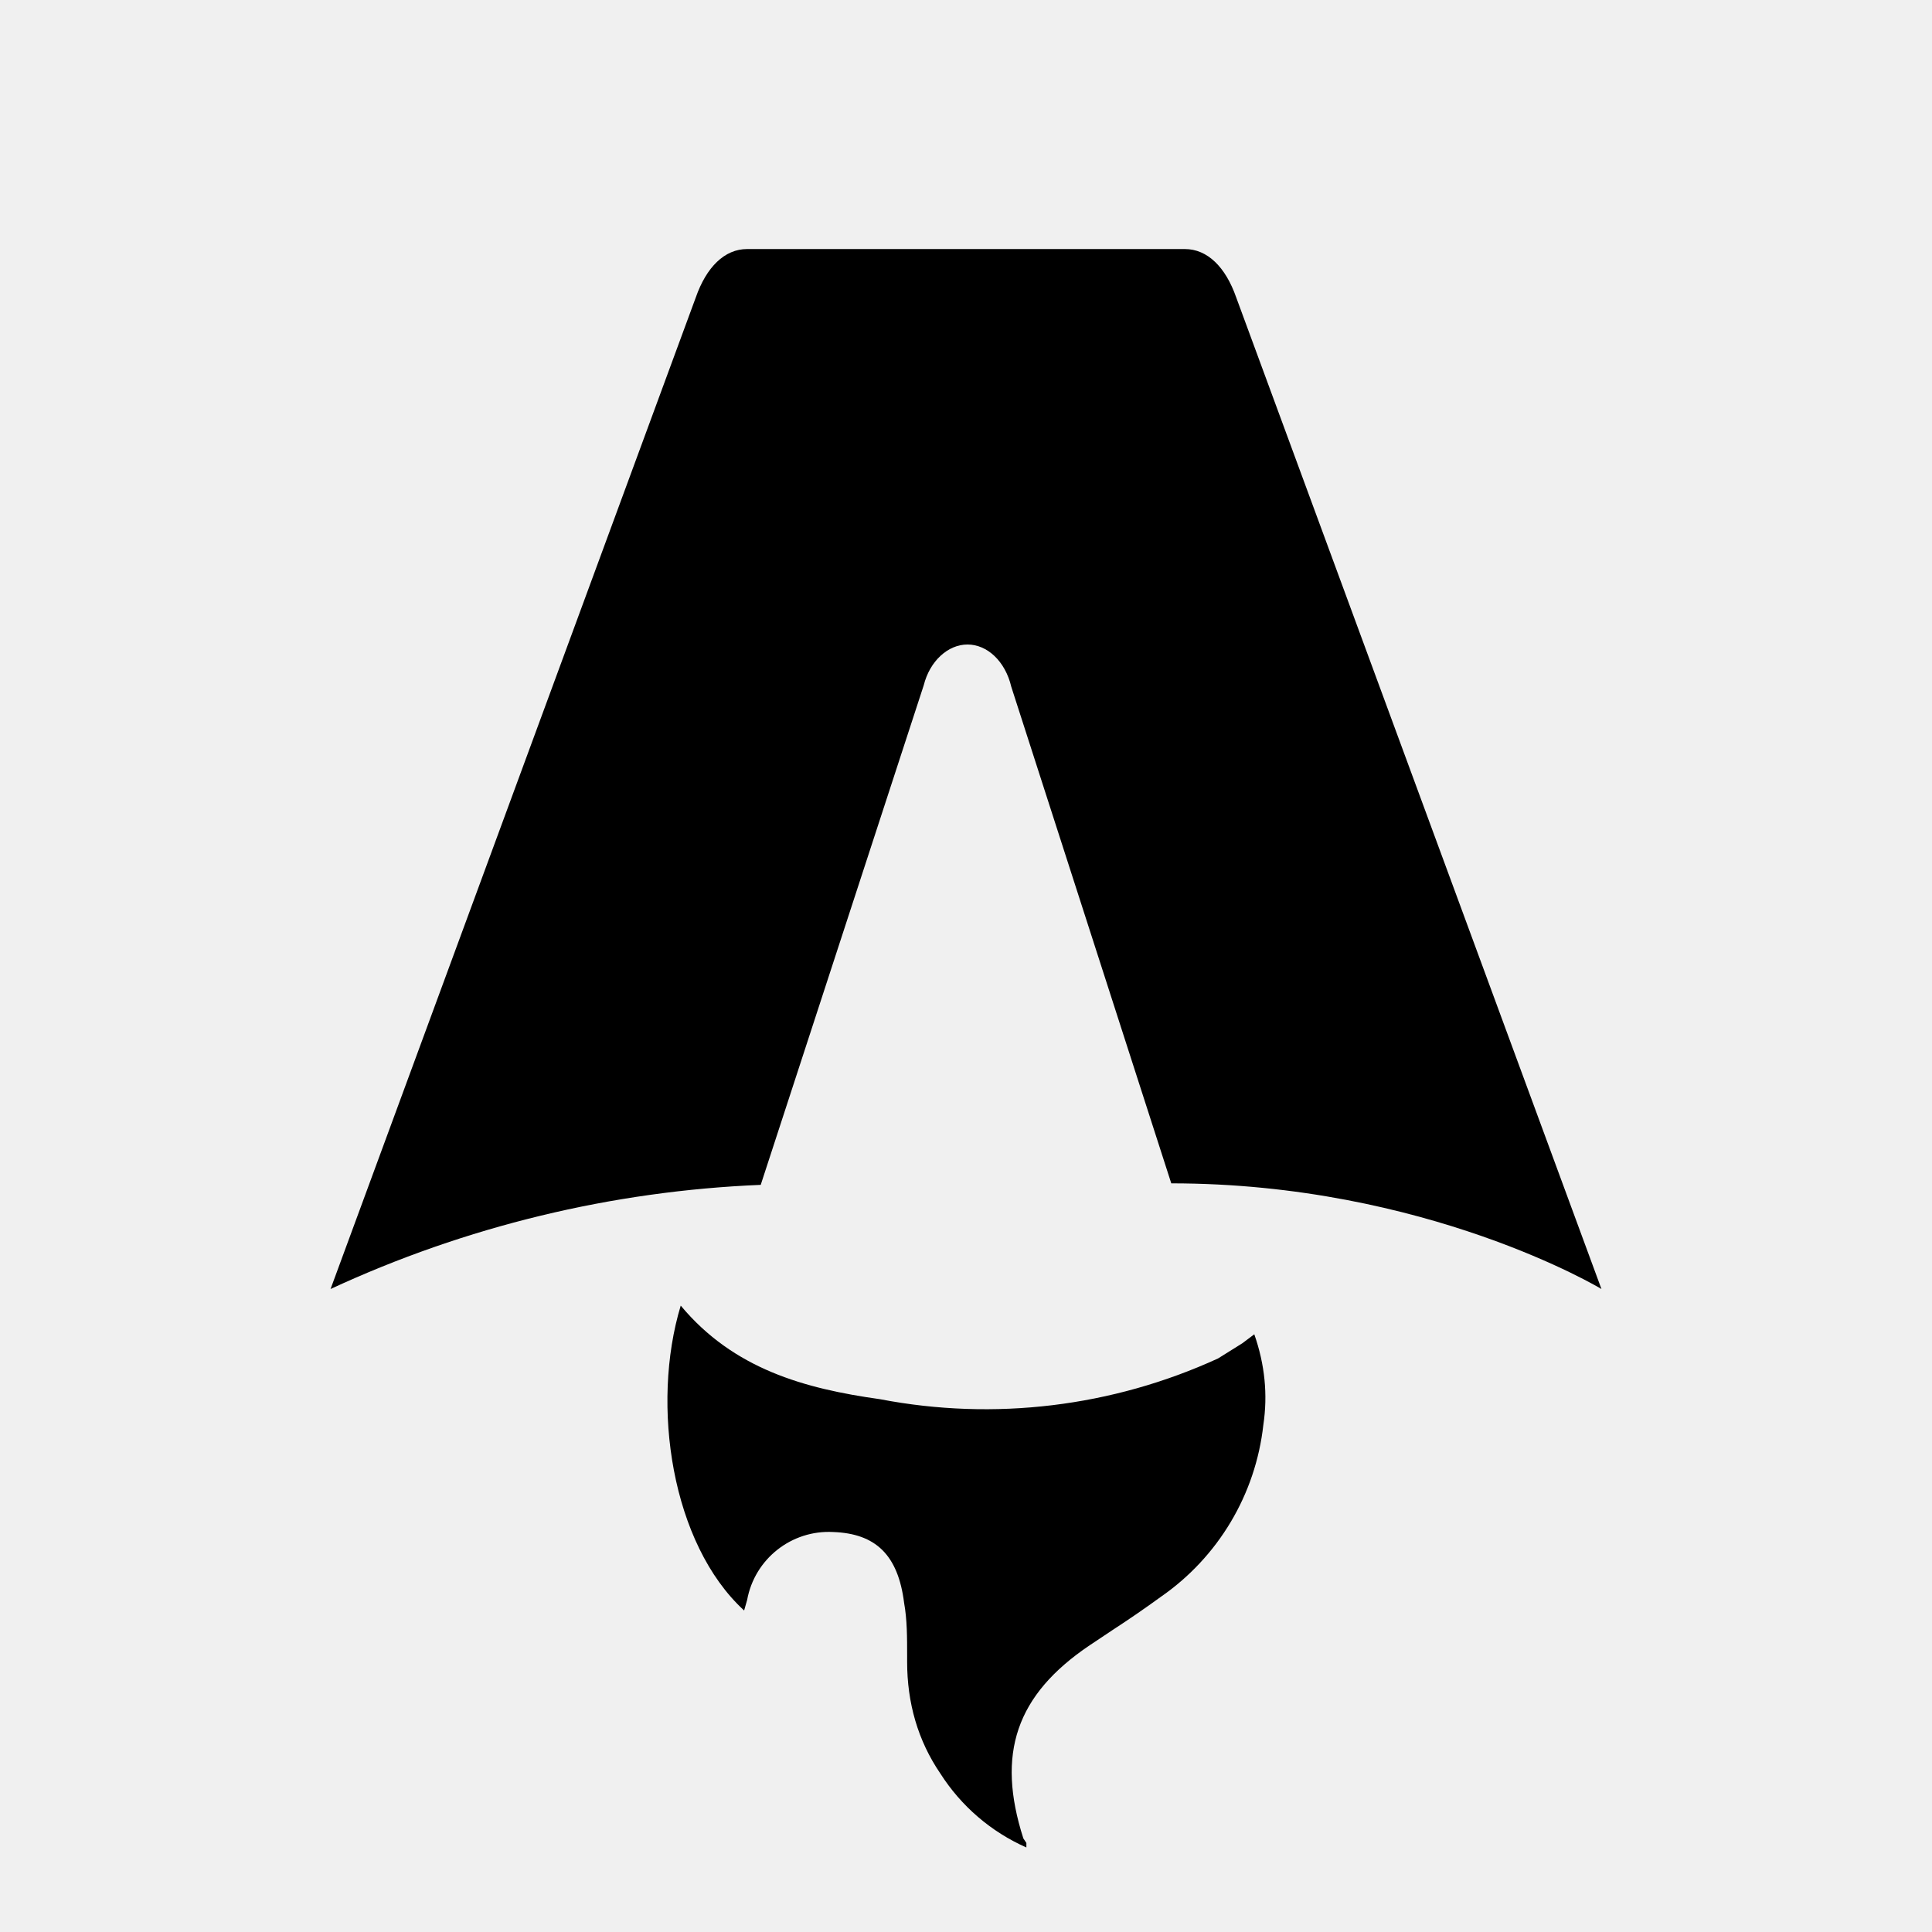
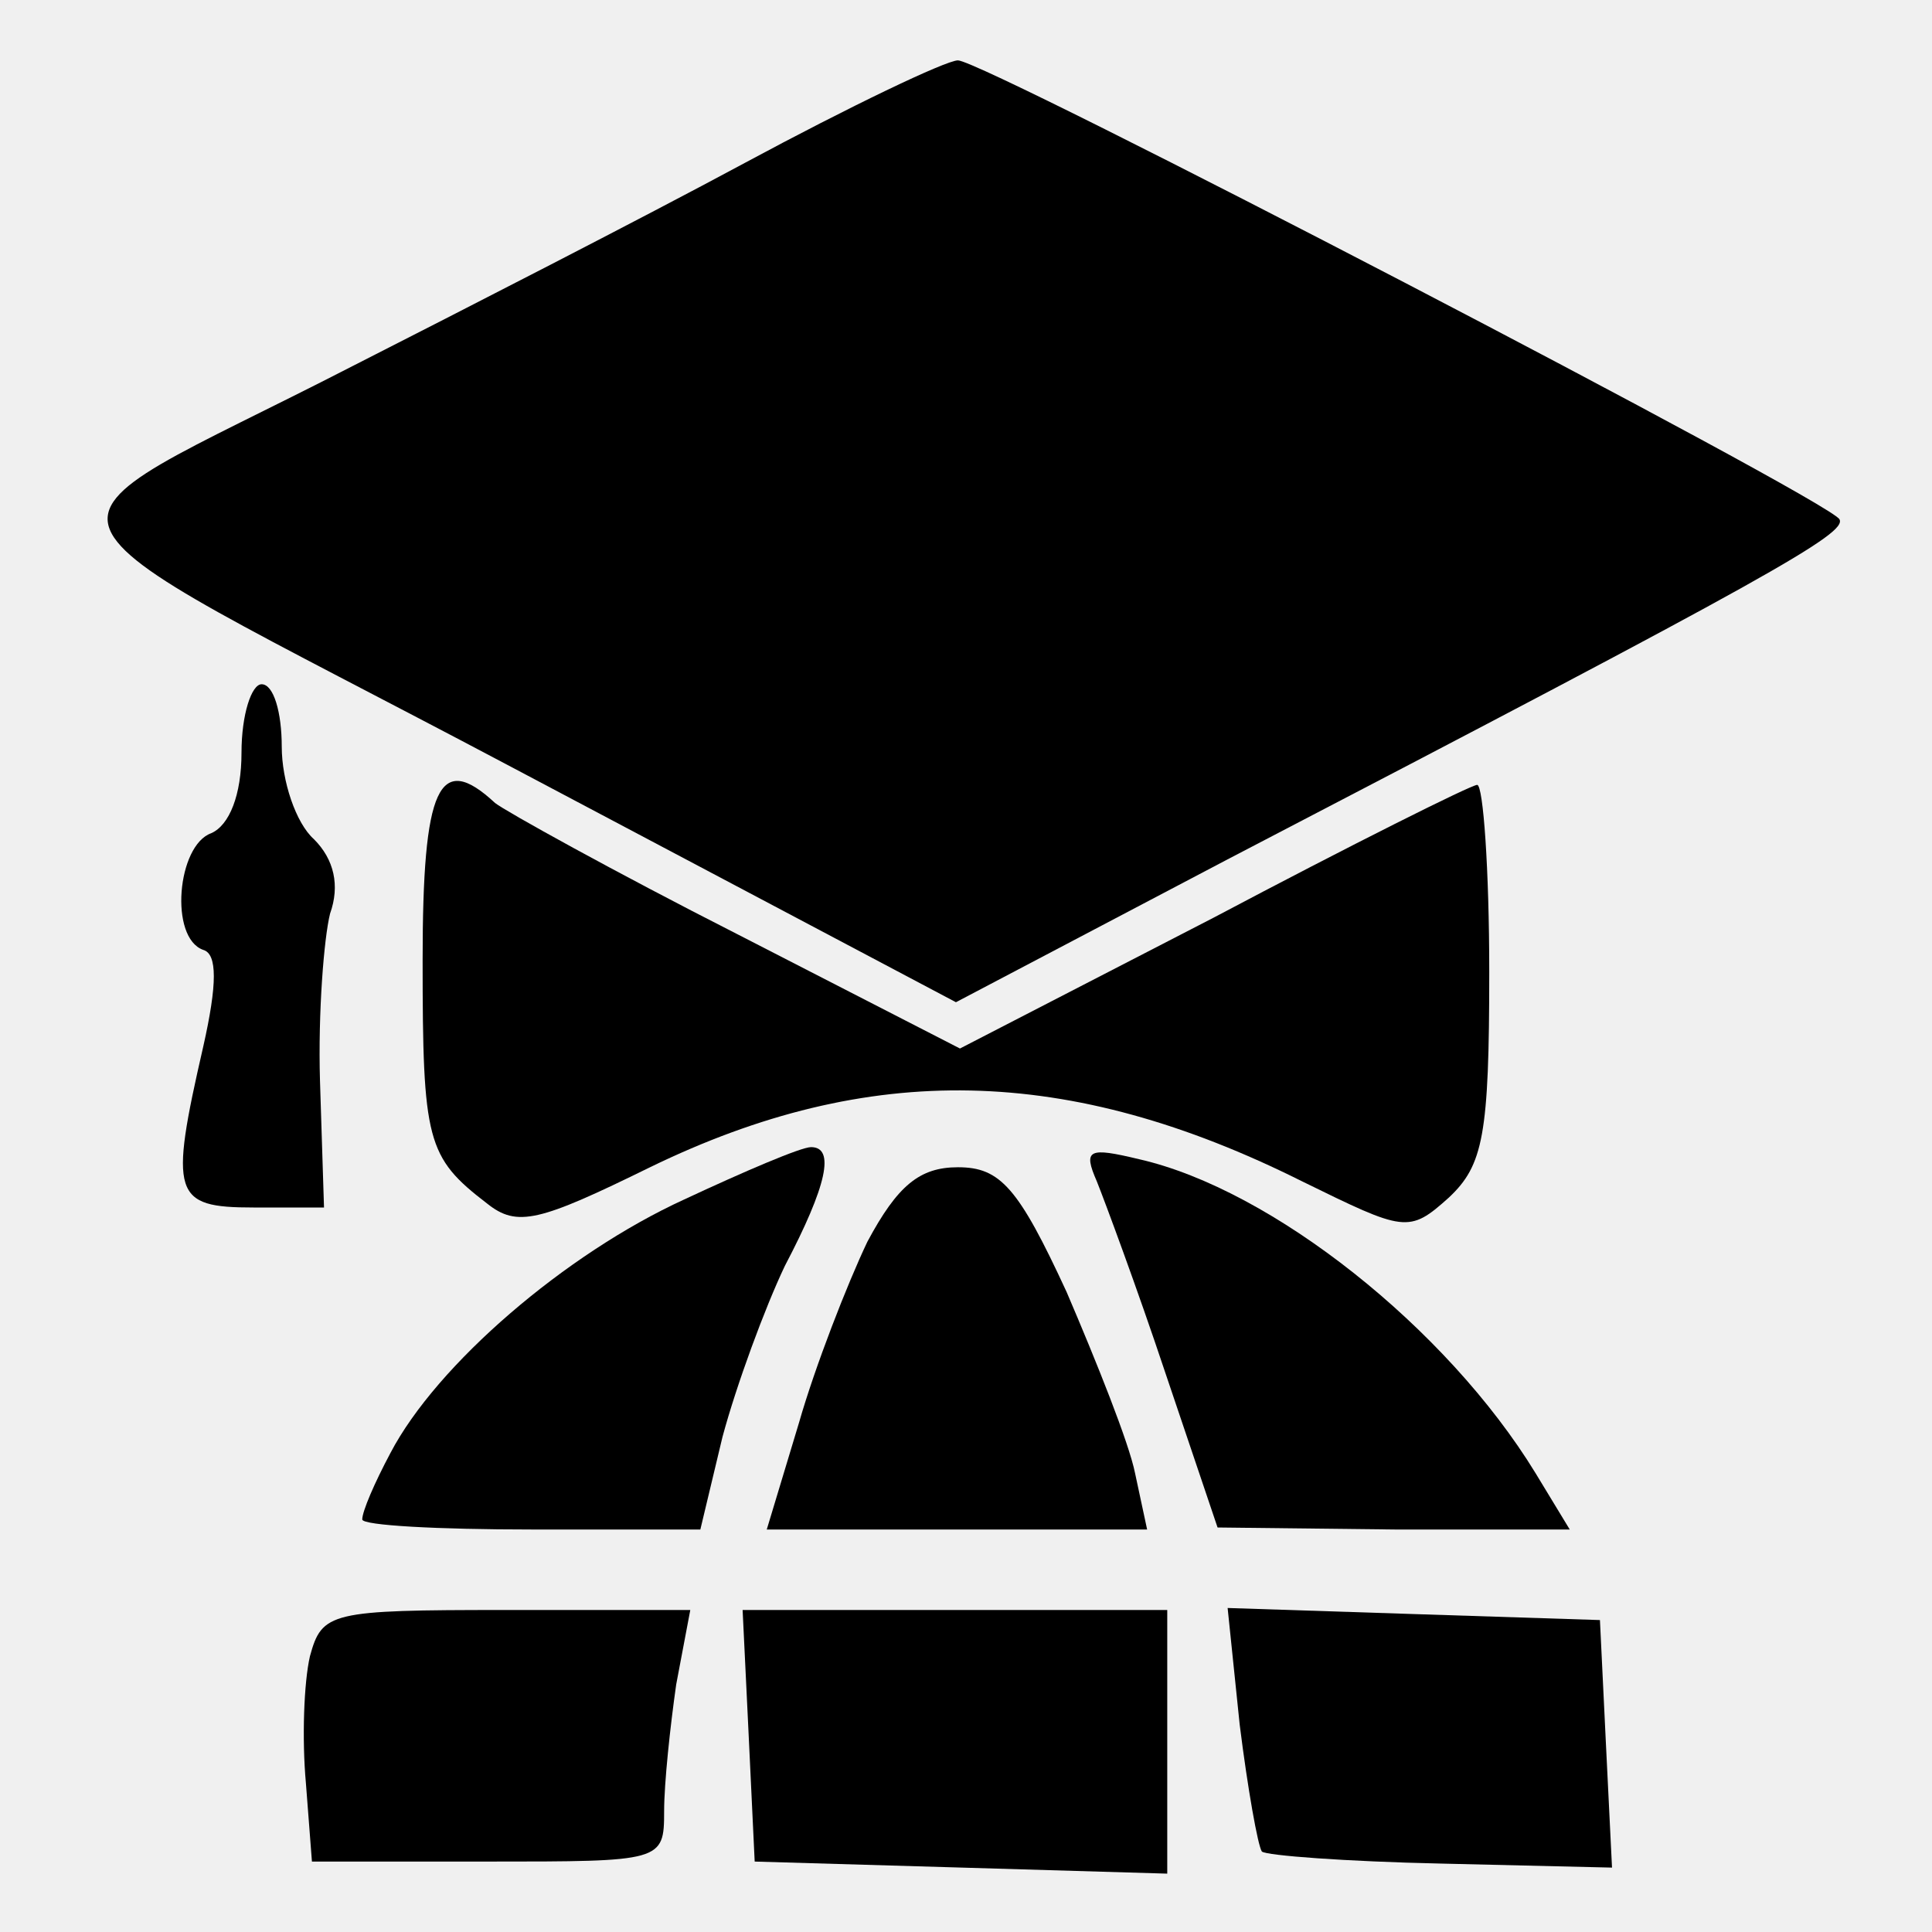
- <svg xmlns="http://www.w3.org/2000/svg" fill="none" viewBox="0 0 128 128">
-   <path d="M50.4 78.5a75.1 75.1 0 0 0-28.5 6.9l24.2-65.7c.7-2 1.9-3.2 3.4-3.2h29c1.5 0 2.7 1.2 3.4 3.2l24.2 65.7s-11.6-7-28.5-7L67 45.5c-.4-1.7-1.6-2.8-2.9-2.8-1.3 0-2.5 1.1-2.9 2.7L50.4 78.5Zm-1.1 28.2Zm-4.2-20.2c-2 6.6-.6 15.8 4.2 20.2a17.5 17.5 0 0 1 .2-.7 5.5 5.5 0 0 1 5.7-4.5c2.8.1 4.3 1.5 4.7 4.7.2 1.1.2 2.3.2 3.5v.4c0 2.7.7 5.2 2.2 7.4a13 13 0 0 0 5.7 4.9v-.3l-.2-.3c-1.8-5.6-.5-9.5 4.4-12.8l1.5-1a73 73 0 0 0 3.2-2.2 16 16 0 0 0 6.8-11.4c.3-2 .1-4-.6-6l-.8.6-1.6 1a37 37 0 0 1-22.4 2.7c-5-.7-9.7-2-13.2-6.2Z" />
-   <style>
-         path { fill: #000; }
-         @media (prefers-color-scheme: dark) {
-             path { fill: #FFF; }
-         }
-     </style>
+ <svg xmlns="http://www.w3.org/2000/svg" version="1.0" width="96pt" height="96pt" viewBox="0 0 96 96" preserveAspectRatio="xMidYMid meet">
+   <g transform="translate(0,96) scale(0.1,-0.1)" fill="#000000" stroke="none">
+     <path d="M370 879 c-52 -28 -140 -73 -195 -101 -169 -87 -178 -63 77 -198 l223 -118 135 71 c271 141 308 162 304 169 -6 10 -425 228 -438 228 -6 0 -54 -23 -106 -51z" />
+     <path d="M120 586 c0 -21 -6 -36 -15 -40 -17 -6 -21 -52 -4 -58 7 -2 7 -17 0 -48 -17 -74 -15 -80 25 -80 l35 0 -2 63 c-1 34 2 71 5 83 5 14 2 27 -8 37 -9 8 -16 29 -16 46 0 17 -4 31 -10 31 -5 0 -10 -15 -10 -34z" />
+     <path d="M210 483 c0 -90 2 -98 32 -121 15 -12 26 -9 81 18 109 53 208 51 324 -7 51 -25 53 -26 73 -8 17 16 20 31 20 112 0 51 -3 93 -6 93 -3 0 -63 -30 -131 -66 l-126 -65 -111 57 c-61 31 -115 61 -120 65 -28 26 -36 8 -36 -78z" />
+     <path d="M340 364 c-59 -27 -123 -82 -146 -126 -8 -15 -14 -29 -14 -33 0 -3 38 -5 84 -5 l84 0 11 46 c7 26 21 64 31 85 21 40 25 59 13 59 -5 0 -33 -12 -63 -26z" />
+     <path d="M545 373 c4 -10 20 -53 34 -95 l26 -77 88 -1 87 0 -17 28 c-44 72 -131 141 -197 156 -25 6 -28 5 -21 -11z" />
+     <path d="M431 343 c-10 -21 -26 -62 -34 -90 l-16 -53 95 0 94 0 -6 28 c-3 15 -19 55 -34 90 -24 52 -33 62 -54 62 -19 0 -30 -9 -45 -37z" />
+     <path d="M154 137 c-3 -13 -4 -41 -2 -63 l3 -39 87 0 c87 0 88 0 88 25 0 14 3 42 6 63 l7 37 -92 0 c-87 0 -91 -1 -97 -23z" />
+     <path d="M372 98 l3 -63 103 -3 102 -3 0 66 0 65 -105 0 -106 0 3 -62z" />
+     <path d="M616 103 c4 -32 9 -60 11 -63 2 -2 42 -5 89 -6 l85 -2 -3 61 -3 62 -93 3 -92 3 6 -58z" />
+   </g>
</svg>
